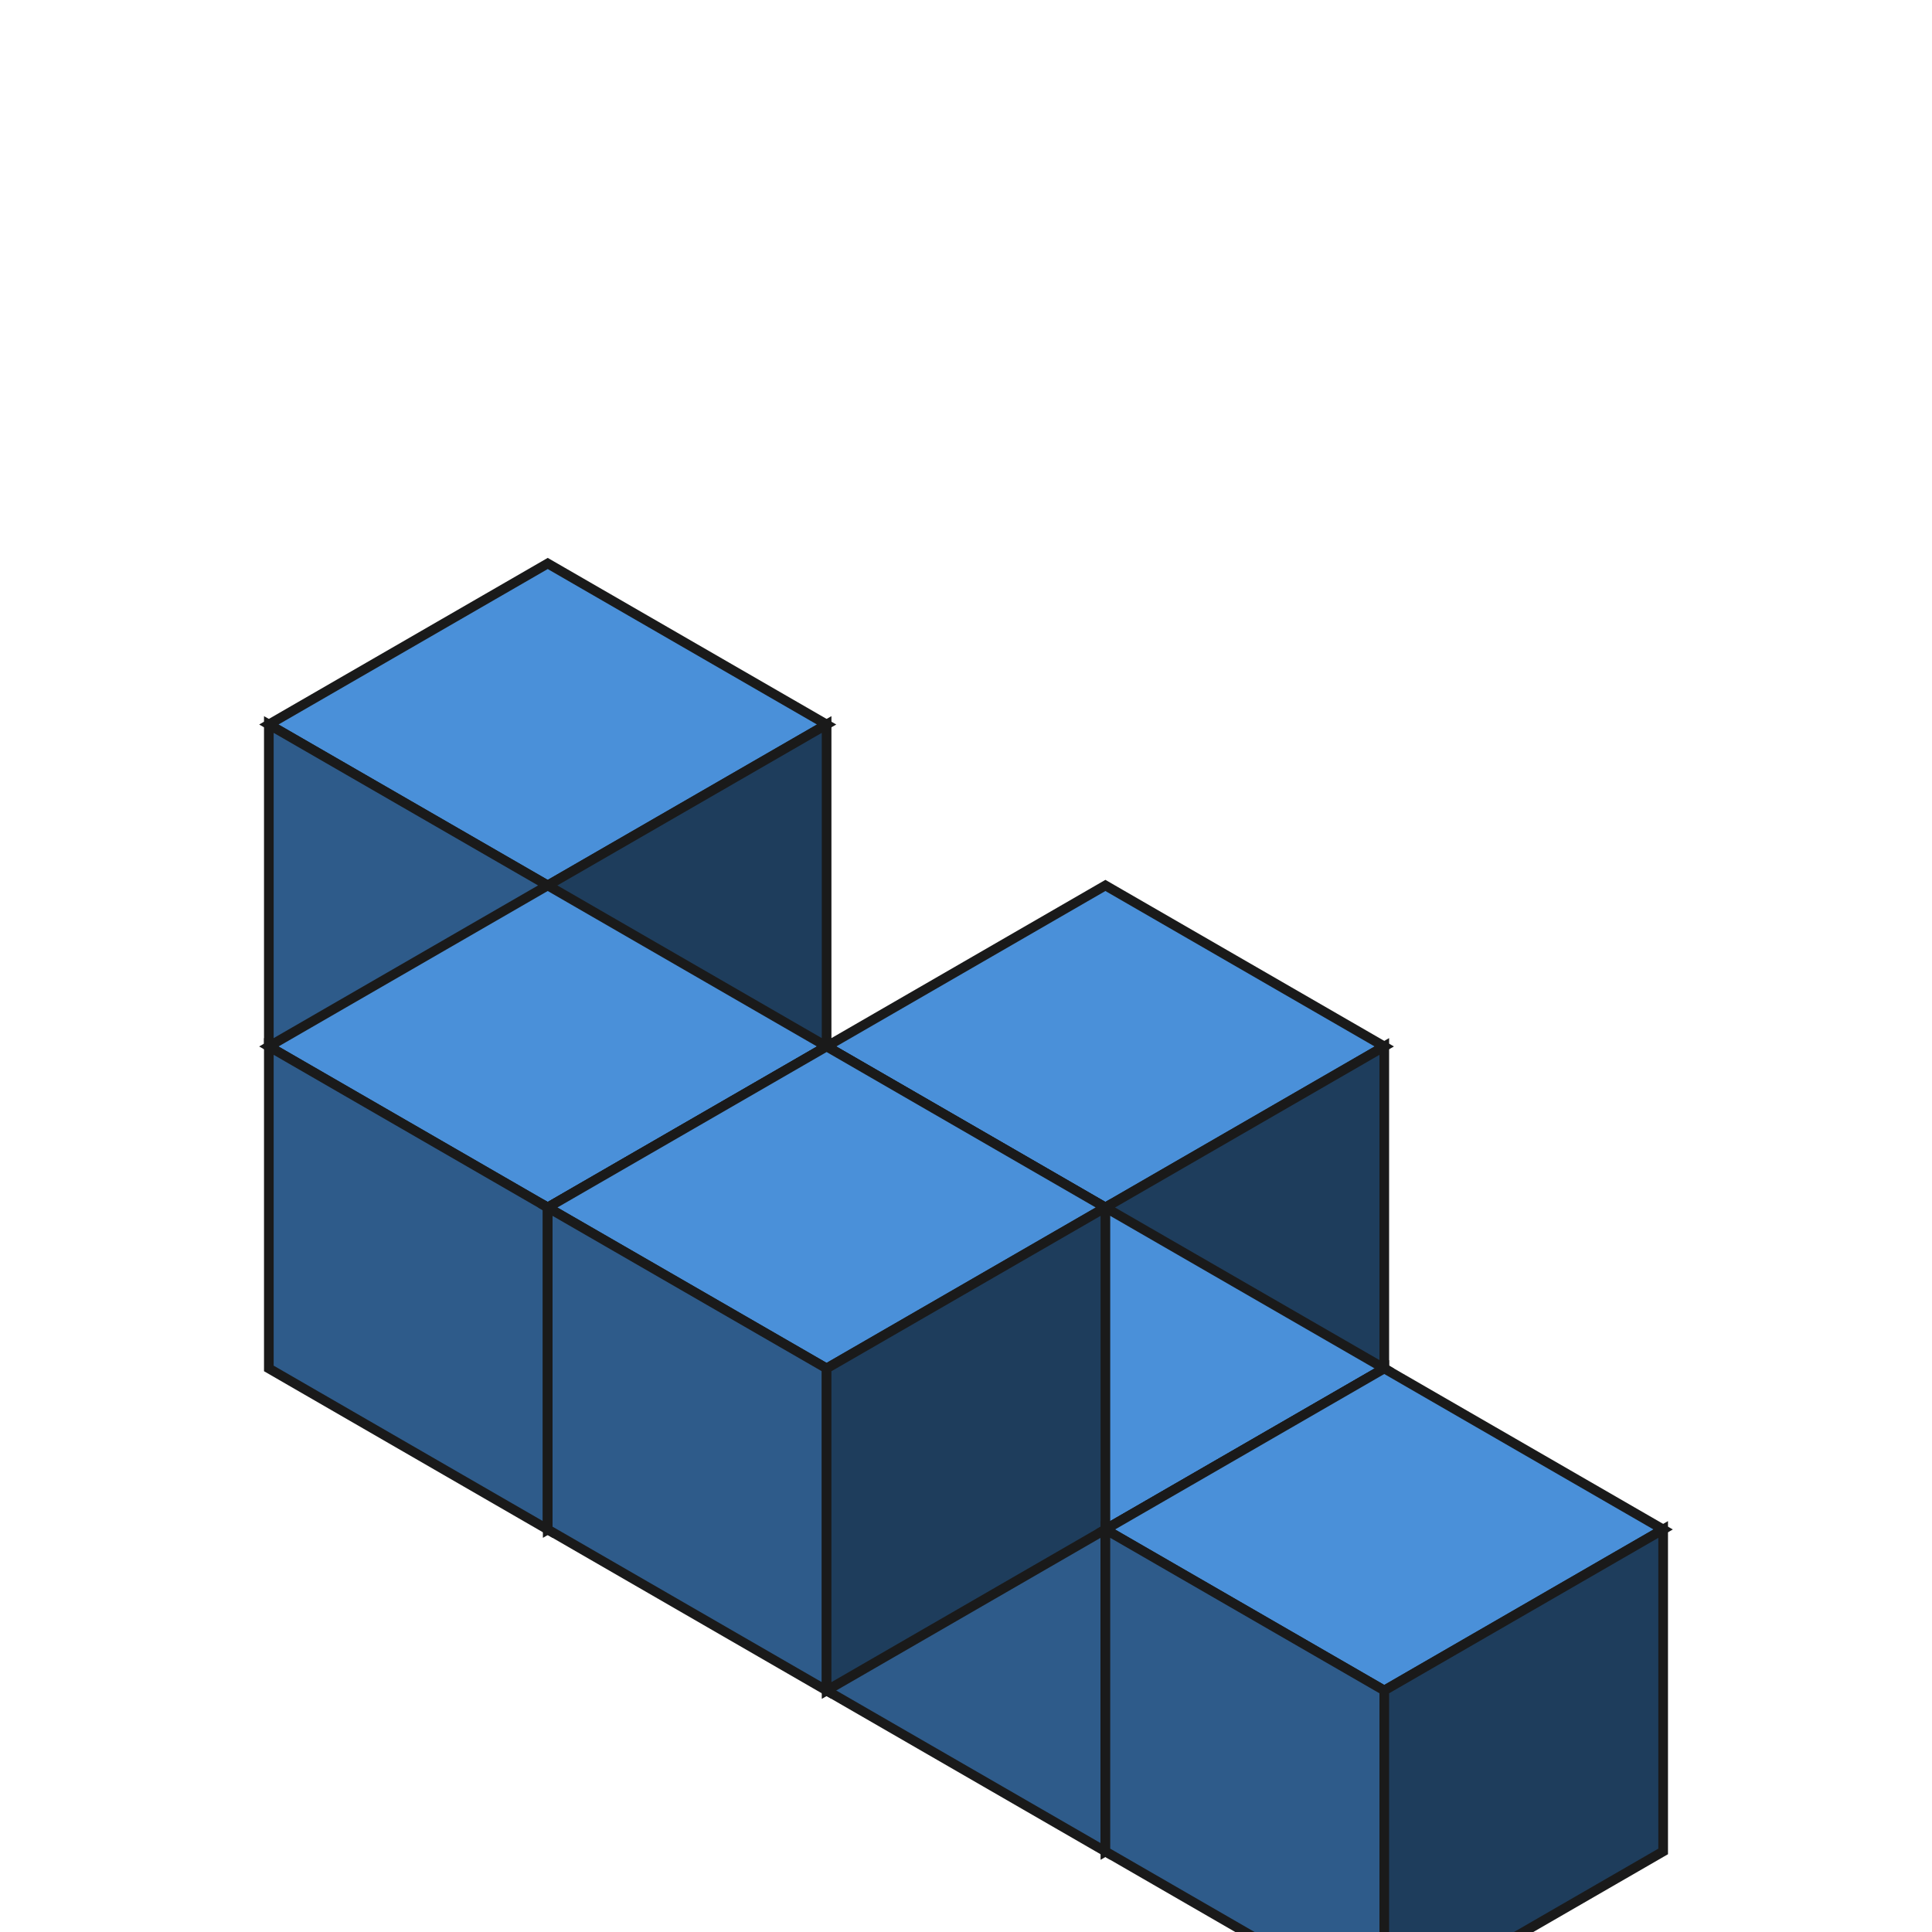
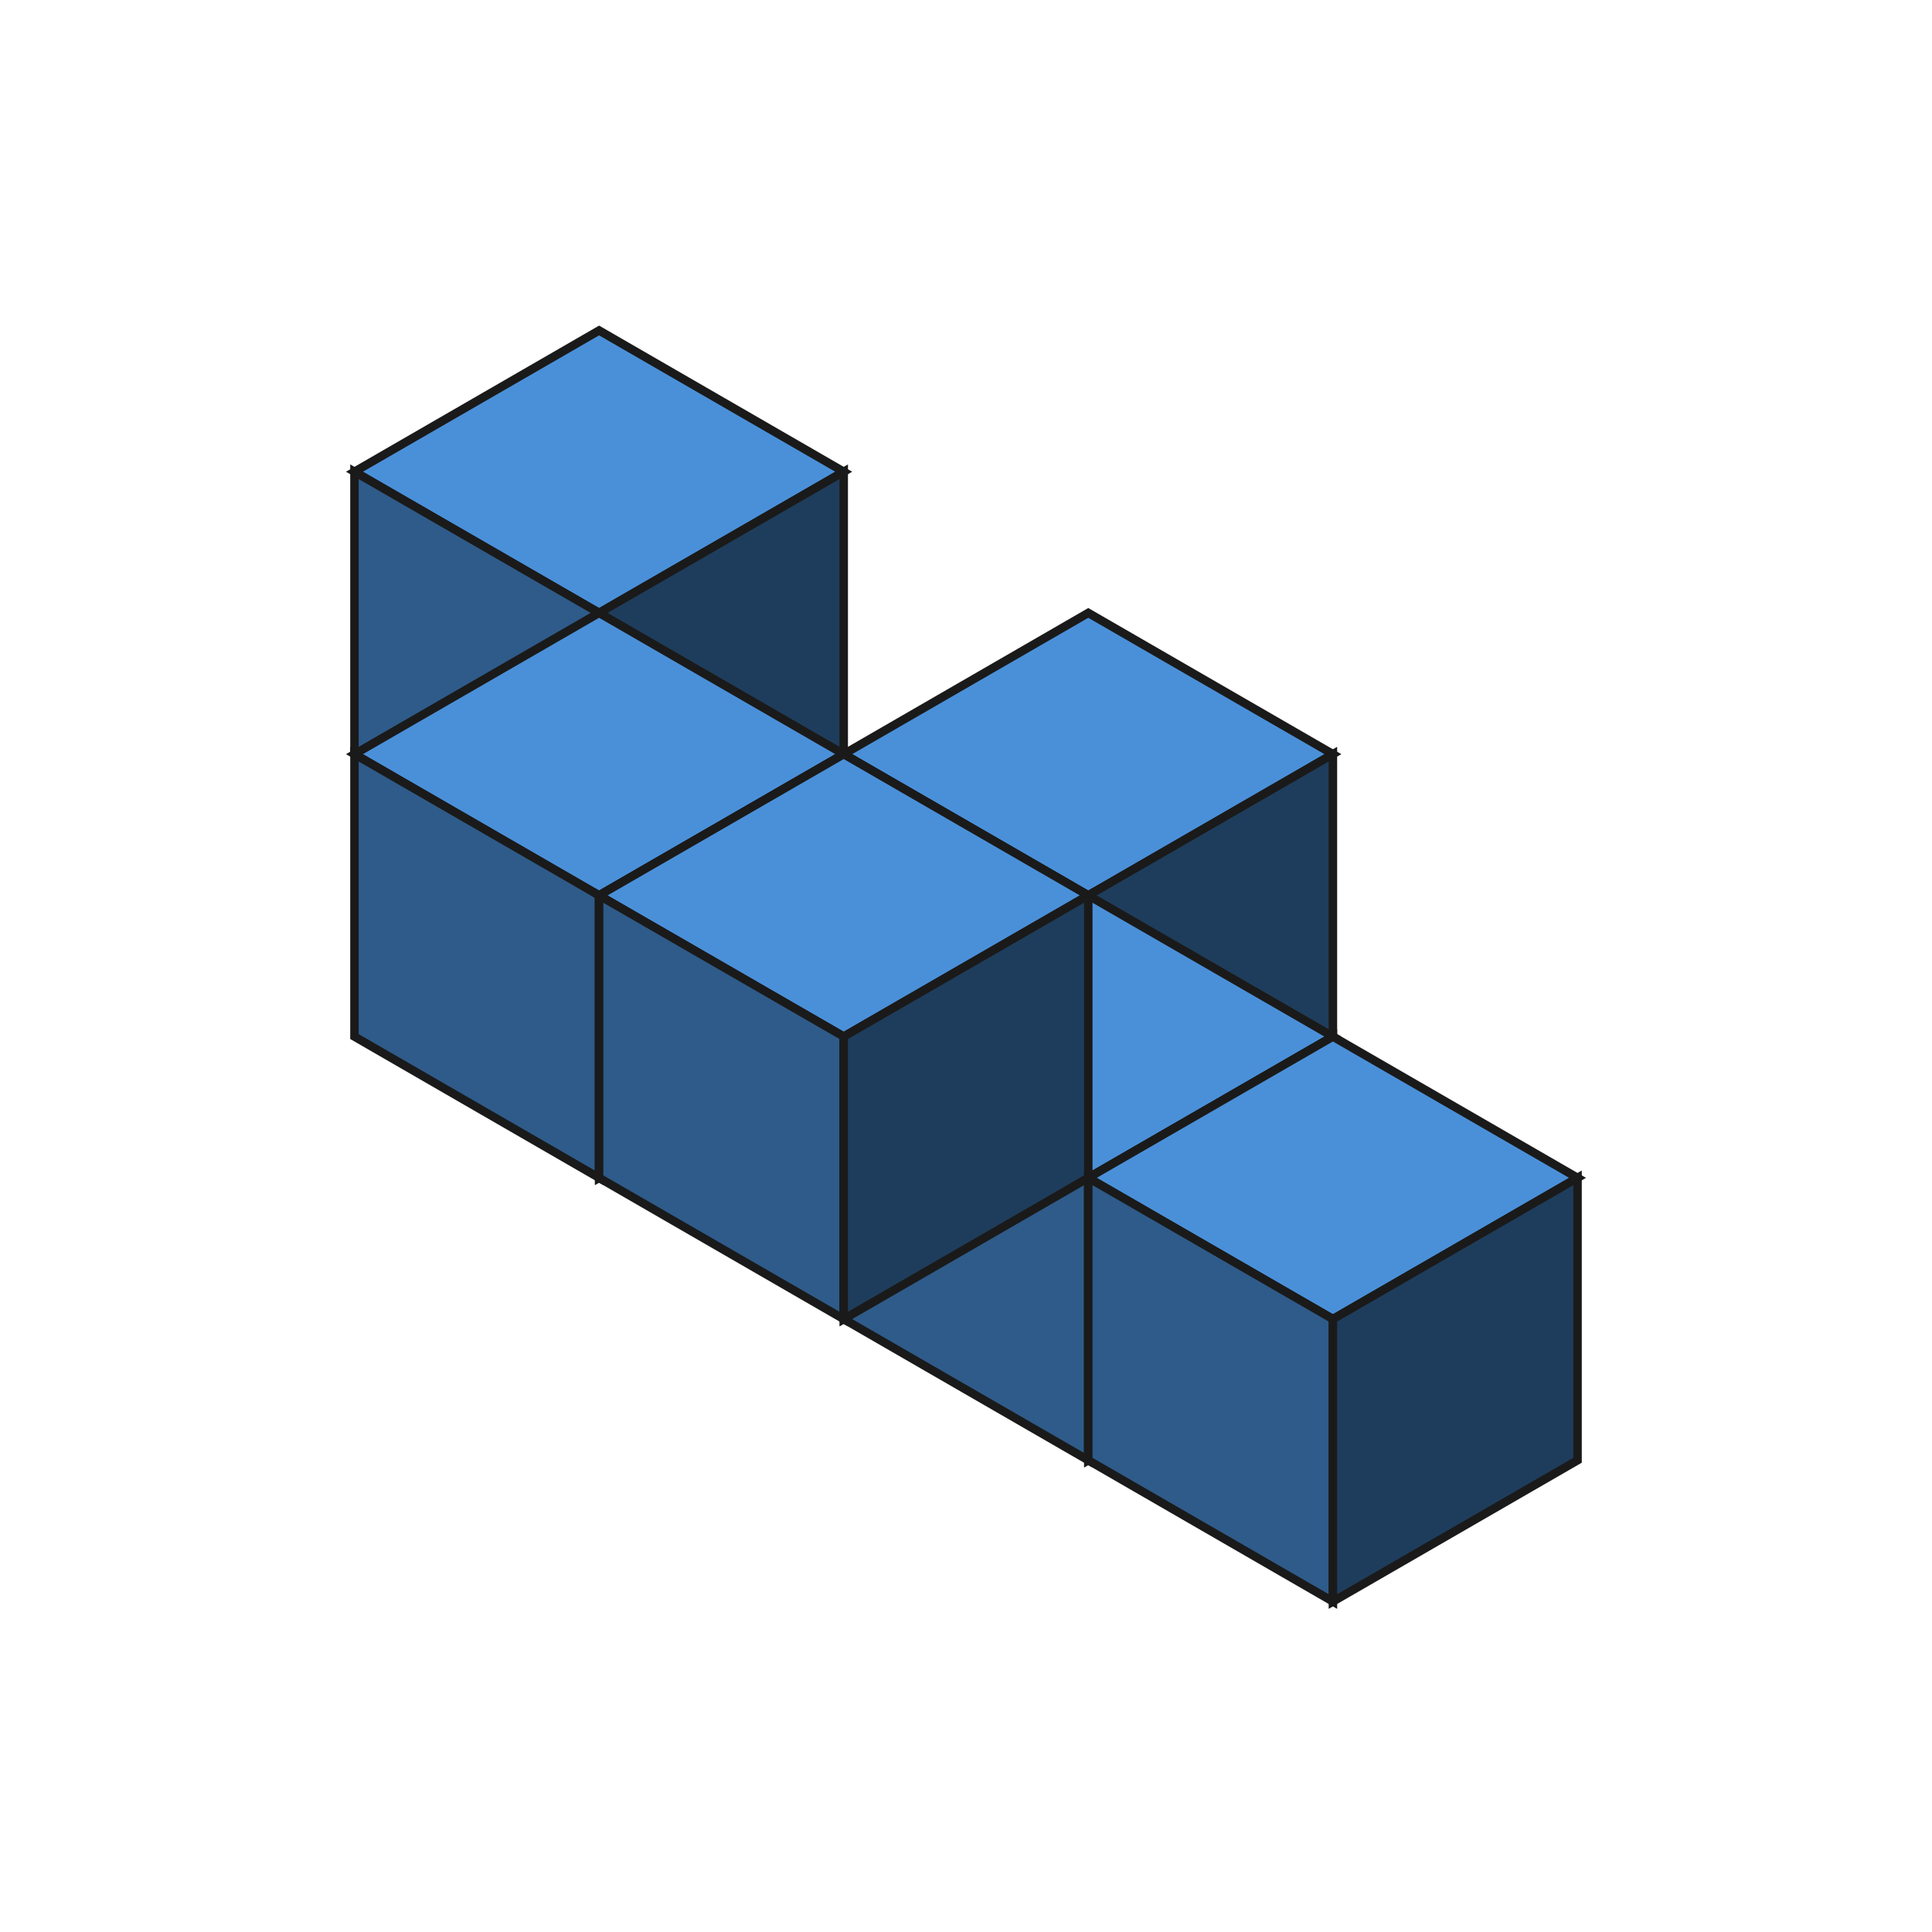
- <svg xmlns="http://www.w3.org/2000/svg" width="200" height="200" viewBox="0 0 200 200">
-   <g transform="translate(100, 133.33)">
-     <g>
-       <polygon points="-43.3,-75 -14.43,-58.33 -43.3,-41.67 -72.17,-58.33" fill="#4A90D9" stroke="#1a1a1a" stroke-width="1" />
-       <polygon points="-72.17,-58.33 -43.3,-41.67 -43.3,-8.33 -72.17,-25" fill="#2E5B8A" stroke="#1a1a1a" stroke-width="1" />
-       <polygon points="-14.43,-58.33 -14.43,-25 -43.3,-8.33 -43.3,-41.67" fill="#1E3D5C" stroke="#1a1a1a" stroke-width="1" />
-     </g>
-     <g>
-       <polygon points="14.43,-41.67 43.3,-25 14.43,-8.33 -14.43,-25" fill="#4A90D9" stroke="#1a1a1a" stroke-width="1" />
-       <polygon points="-14.43,-25 14.43,-8.33 14.43,25 -14.43,8.33" fill="#2E5B8A" stroke="#1a1a1a" stroke-width="1" />
-       <polygon points="43.3,-25 43.3,8.33 14.43,25 14.43,-8.33" fill="#1E3D5C" stroke="#1a1a1a" stroke-width="1" />
-     </g>
-     <g>
-       <polygon points="-43.3,-41.67 -14.43,-25 -43.3,-8.33 -72.17,-25" fill="#4A90D9" stroke="#1a1a1a" stroke-width="1" />
-       <polygon points="-72.17,-25 -43.3,-8.33 -43.3,25 -72.17,8.33" fill="#2E5B8A" stroke="#1a1a1a" stroke-width="1" />
-       <polygon points="-14.43,-25 -14.43,8.33 -43.3,25 -43.3,-8.33" fill="#1E3D5C" stroke="#1a1a1a" stroke-width="1" />
-     </g>
-     <g>
-       <polygon points="14.43,-8.33 43.3,8.33 14.43,25 -14.43,8.33" fill="#4A90D9" stroke="#1a1a1a" stroke-width="1" />
-       <polygon points="-14.43,8.33 14.43,25 14.43,58.33 -14.43,41.67" fill="#2E5B8A" stroke="#1a1a1a" stroke-width="1" />
-       <polygon points="43.3,8.33 43.3,41.67 14.43,58.33 14.43,25" fill="#1E3D5C" stroke="#1a1a1a" stroke-width="1" />
-     </g>
-     <g>
-       <polygon points="-14.43,-25 14.43,-8.33 -14.43,8.33 -43.3,-8.33" fill="#4A90D9" stroke="#1a1a1a" stroke-width="1" />
-       <polygon points="-43.3,-8.33 -14.43,8.33 -14.43,41.67 -43.3,25" fill="#2E5B8A" stroke="#1a1a1a" stroke-width="1" />
-       <polygon points="14.43,-8.33 14.43,25 -14.43,41.67 -14.43,8.33" fill="#1E3D5C" stroke="#1a1a1a" stroke-width="1" />
-     </g>
-     <g>
-       <polygon points="43.3,8.33 72.17,25 43.3,41.67 14.43,25" fill="#4A90D9" stroke="#1a1a1a" stroke-width="1" />
-       <polygon points="14.43,25 43.3,41.67 43.3,75 14.43,58.33" fill="#2E5B8A" stroke="#1a1a1a" stroke-width="1" />
-       <polygon points="72.17,25 72.17,58.33 43.3,75 43.3,41.67" fill="#1E3D5C" stroke="#1a1a1a" stroke-width="1" />
-     </g>
+ <svg xmlns="http://www.w3.org/2000/svg" width="200" height="200" viewBox="-114 -114 228 228">
+   <g>
+     <polygon points="-43.3,-75 -14.43,-58.33 -43.3,-41.67 -72.17,-58.33" fill="#4A90D9" stroke="#1a1a1a" stroke-width="1" />
+     <polygon points="-72.17,-58.33 -43.3,-41.67 -43.3,-8.33 -72.17,-25" fill="#2E5B8A" stroke="#1a1a1a" stroke-width="1" />
+     <polygon points="-14.43,-58.33 -14.43,-25 -43.3,-8.33 -43.3,-41.67" fill="#1E3D5C" stroke="#1a1a1a" stroke-width="1" />
+   </g>
+   <g>
+     <polygon points="14.43,-41.67 43.3,-25 14.43,-8.33 -14.43,-25" fill="#4A90D9" stroke="#1a1a1a" stroke-width="1" />
+     <polygon points="-14.43,-25 14.43,-8.33 14.43,25 -14.43,8.33" fill="#2E5B8A" stroke="#1a1a1a" stroke-width="1" />
+     <polygon points="43.3,-25 43.3,8.33 14.43,25 14.43,-8.33" fill="#1E3D5C" stroke="#1a1a1a" stroke-width="1" />
+   </g>
+   <g>
+     <polygon points="-43.3,-41.67 -14.43,-25 -43.3,-8.33 -72.17,-25" fill="#4A90D9" stroke="#1a1a1a" stroke-width="1" />
+     <polygon points="-72.17,-25 -43.3,-8.33 -43.3,25 -72.17,8.33" fill="#2E5B8A" stroke="#1a1a1a" stroke-width="1" />
+     <polygon points="-14.43,-25 -14.43,8.33 -43.3,25 -43.3,-8.33" fill="#1E3D5C" stroke="#1a1a1a" stroke-width="1" />
+   </g>
+   <g>
+     <polygon points="14.43,-8.33 43.3,8.33 14.43,25 -14.43,8.33" fill="#4A90D9" stroke="#1a1a1a" stroke-width="1" />
+     <polygon points="-14.43,8.33 14.43,25 14.43,58.33 -14.43,41.67" fill="#2E5B8A" stroke="#1a1a1a" stroke-width="1" />
+     <polygon points="43.3,8.33 43.3,41.67 14.43,58.33 14.43,25" fill="#1E3D5C" stroke="#1a1a1a" stroke-width="1" />
+   </g>
+   <g>
+     <polygon points="-14.43,-25 14.43,-8.33 -14.43,8.33 -43.3,-8.33" fill="#4A90D9" stroke="#1a1a1a" stroke-width="1" />
+     <polygon points="-43.3,-8.33 -14.43,8.33 -14.43,41.67 -43.3,25" fill="#2E5B8A" stroke="#1a1a1a" stroke-width="1" />
+     <polygon points="14.43,-8.33 14.43,25 -14.43,41.67 -14.43,8.33" fill="#1E3D5C" stroke="#1a1a1a" stroke-width="1" />
+   </g>
+   <g>
+     <polygon points="43.3,8.33 72.17,25 43.3,41.67 14.43,25" fill="#4A90D9" stroke="#1a1a1a" stroke-width="1" />
+     <polygon points="14.43,25 43.3,41.67 43.3,75 14.43,58.33" fill="#2E5B8A" stroke="#1a1a1a" stroke-width="1" />
+     <polygon points="72.17,25 72.17,58.33 43.3,75 43.3,41.67" fill="#1E3D5C" stroke="#1a1a1a" stroke-width="1" />
  </g>
</svg>
